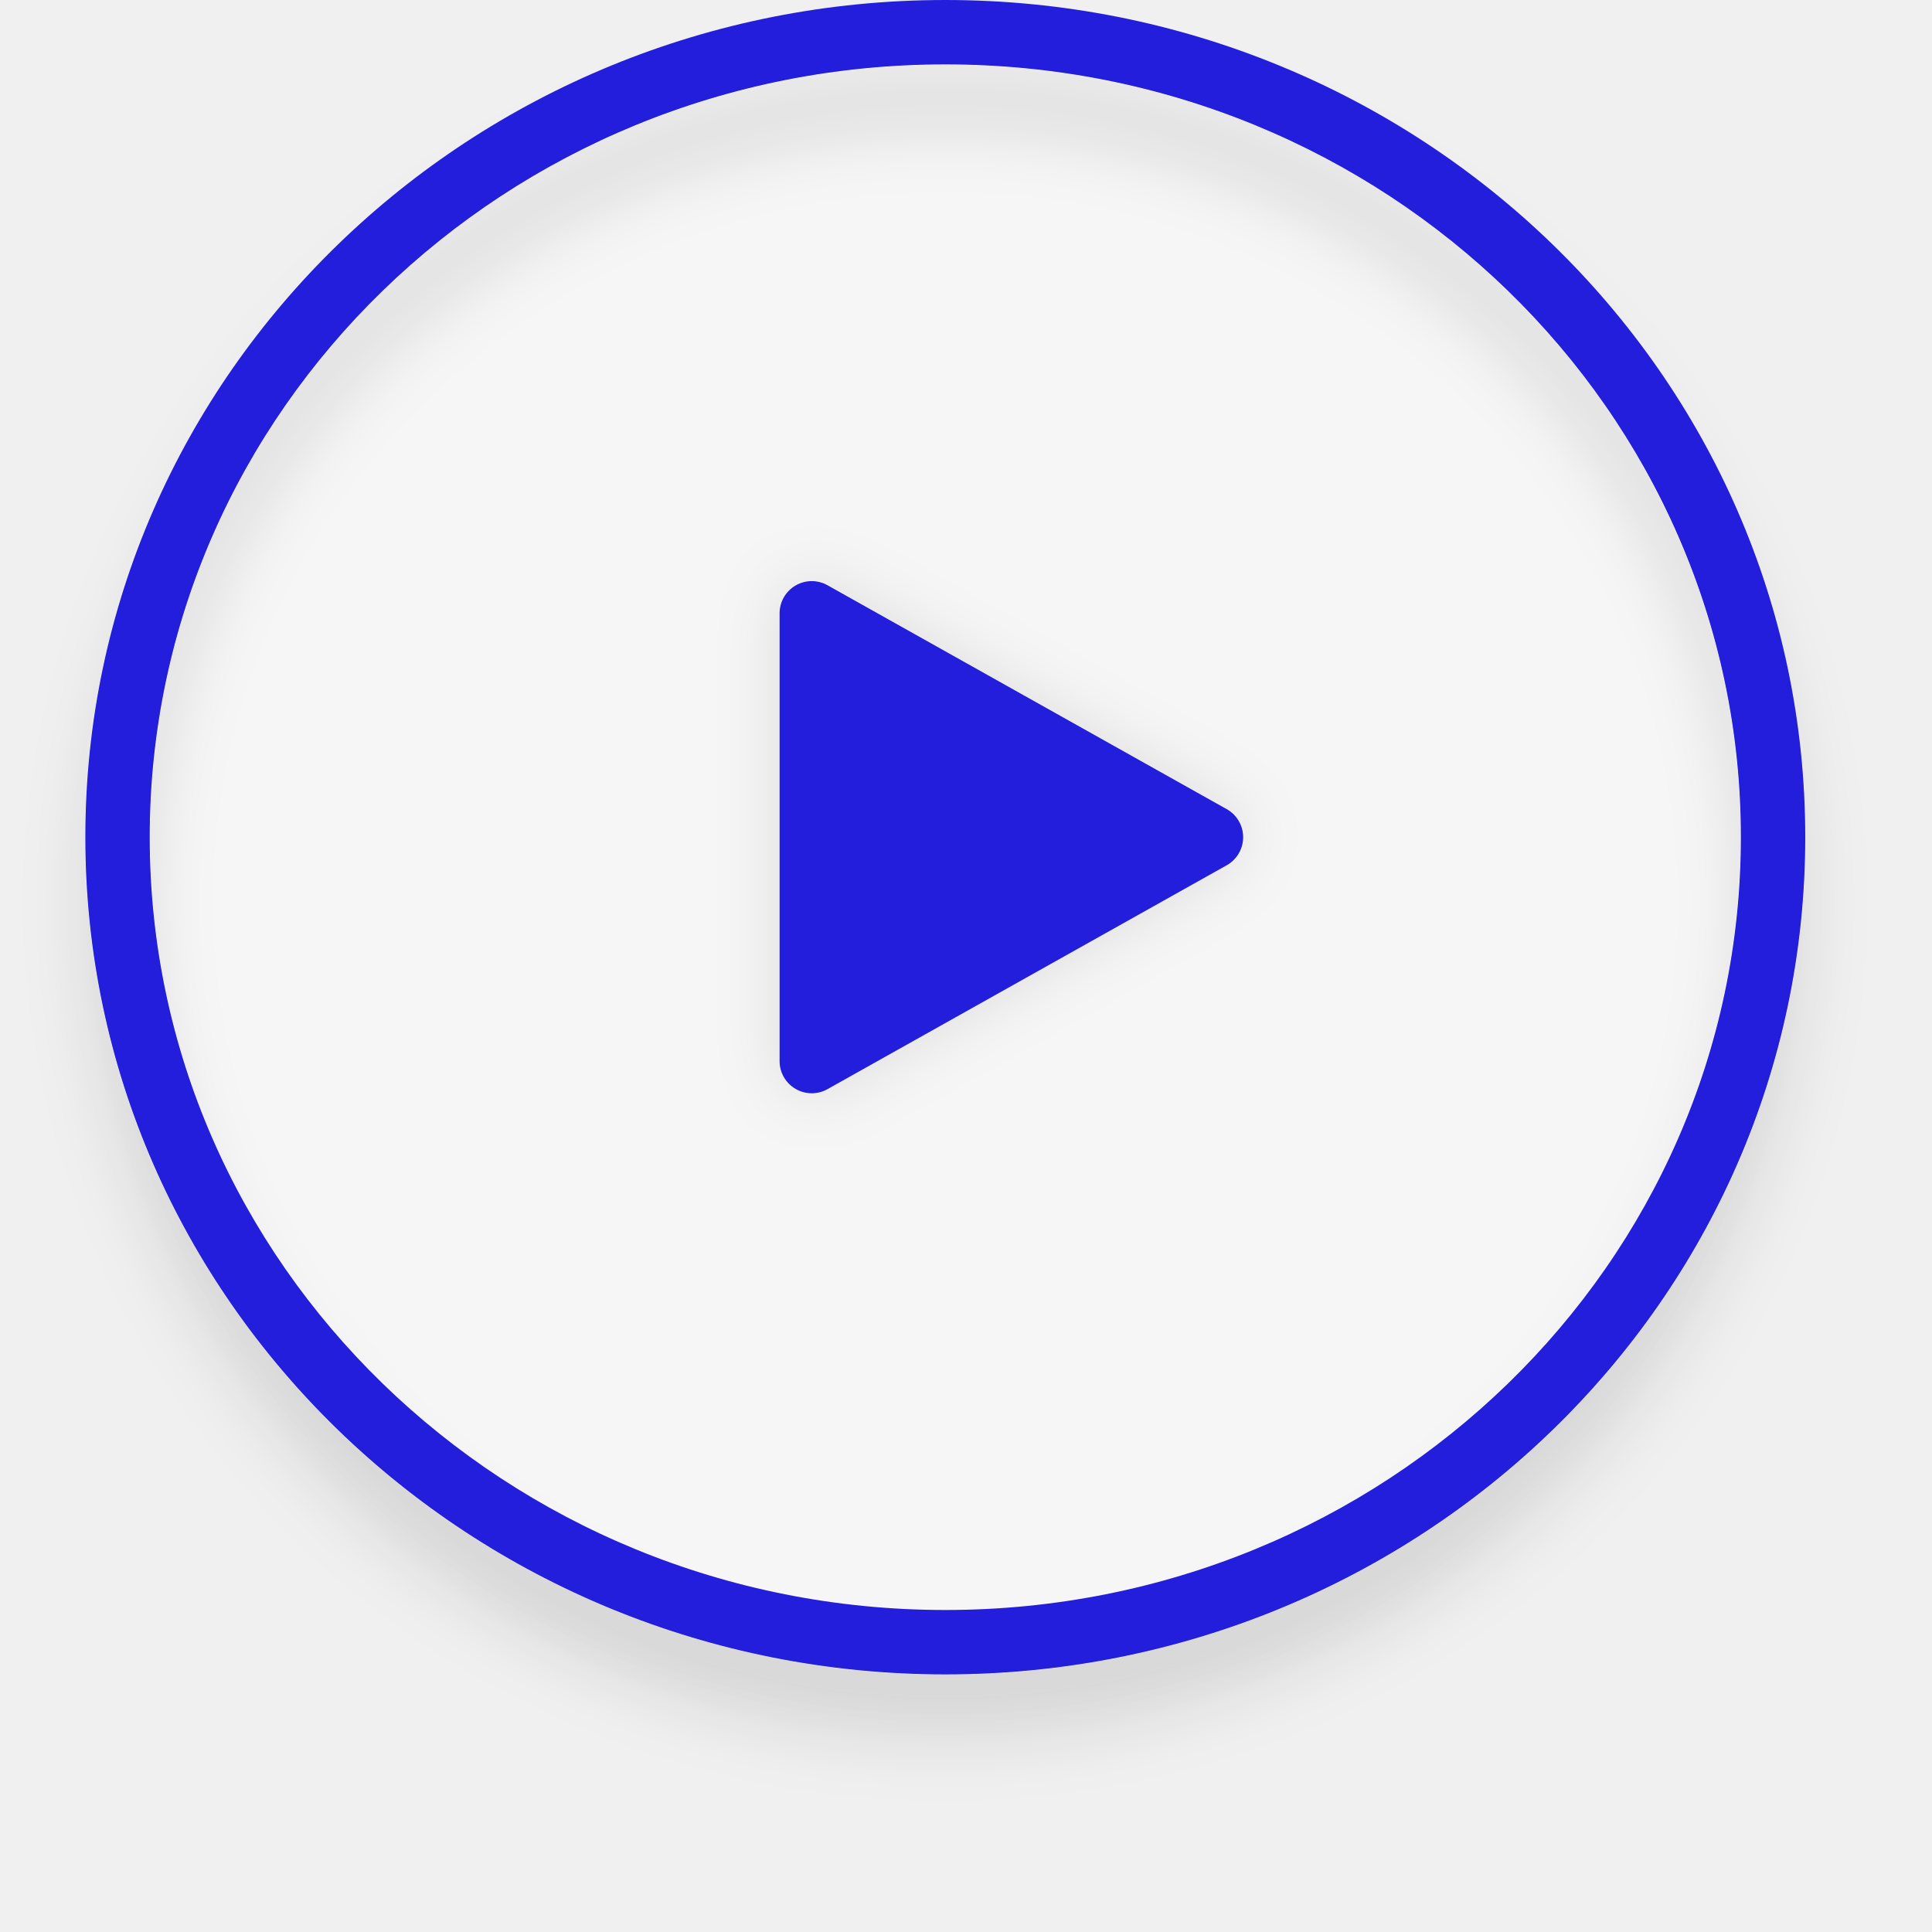
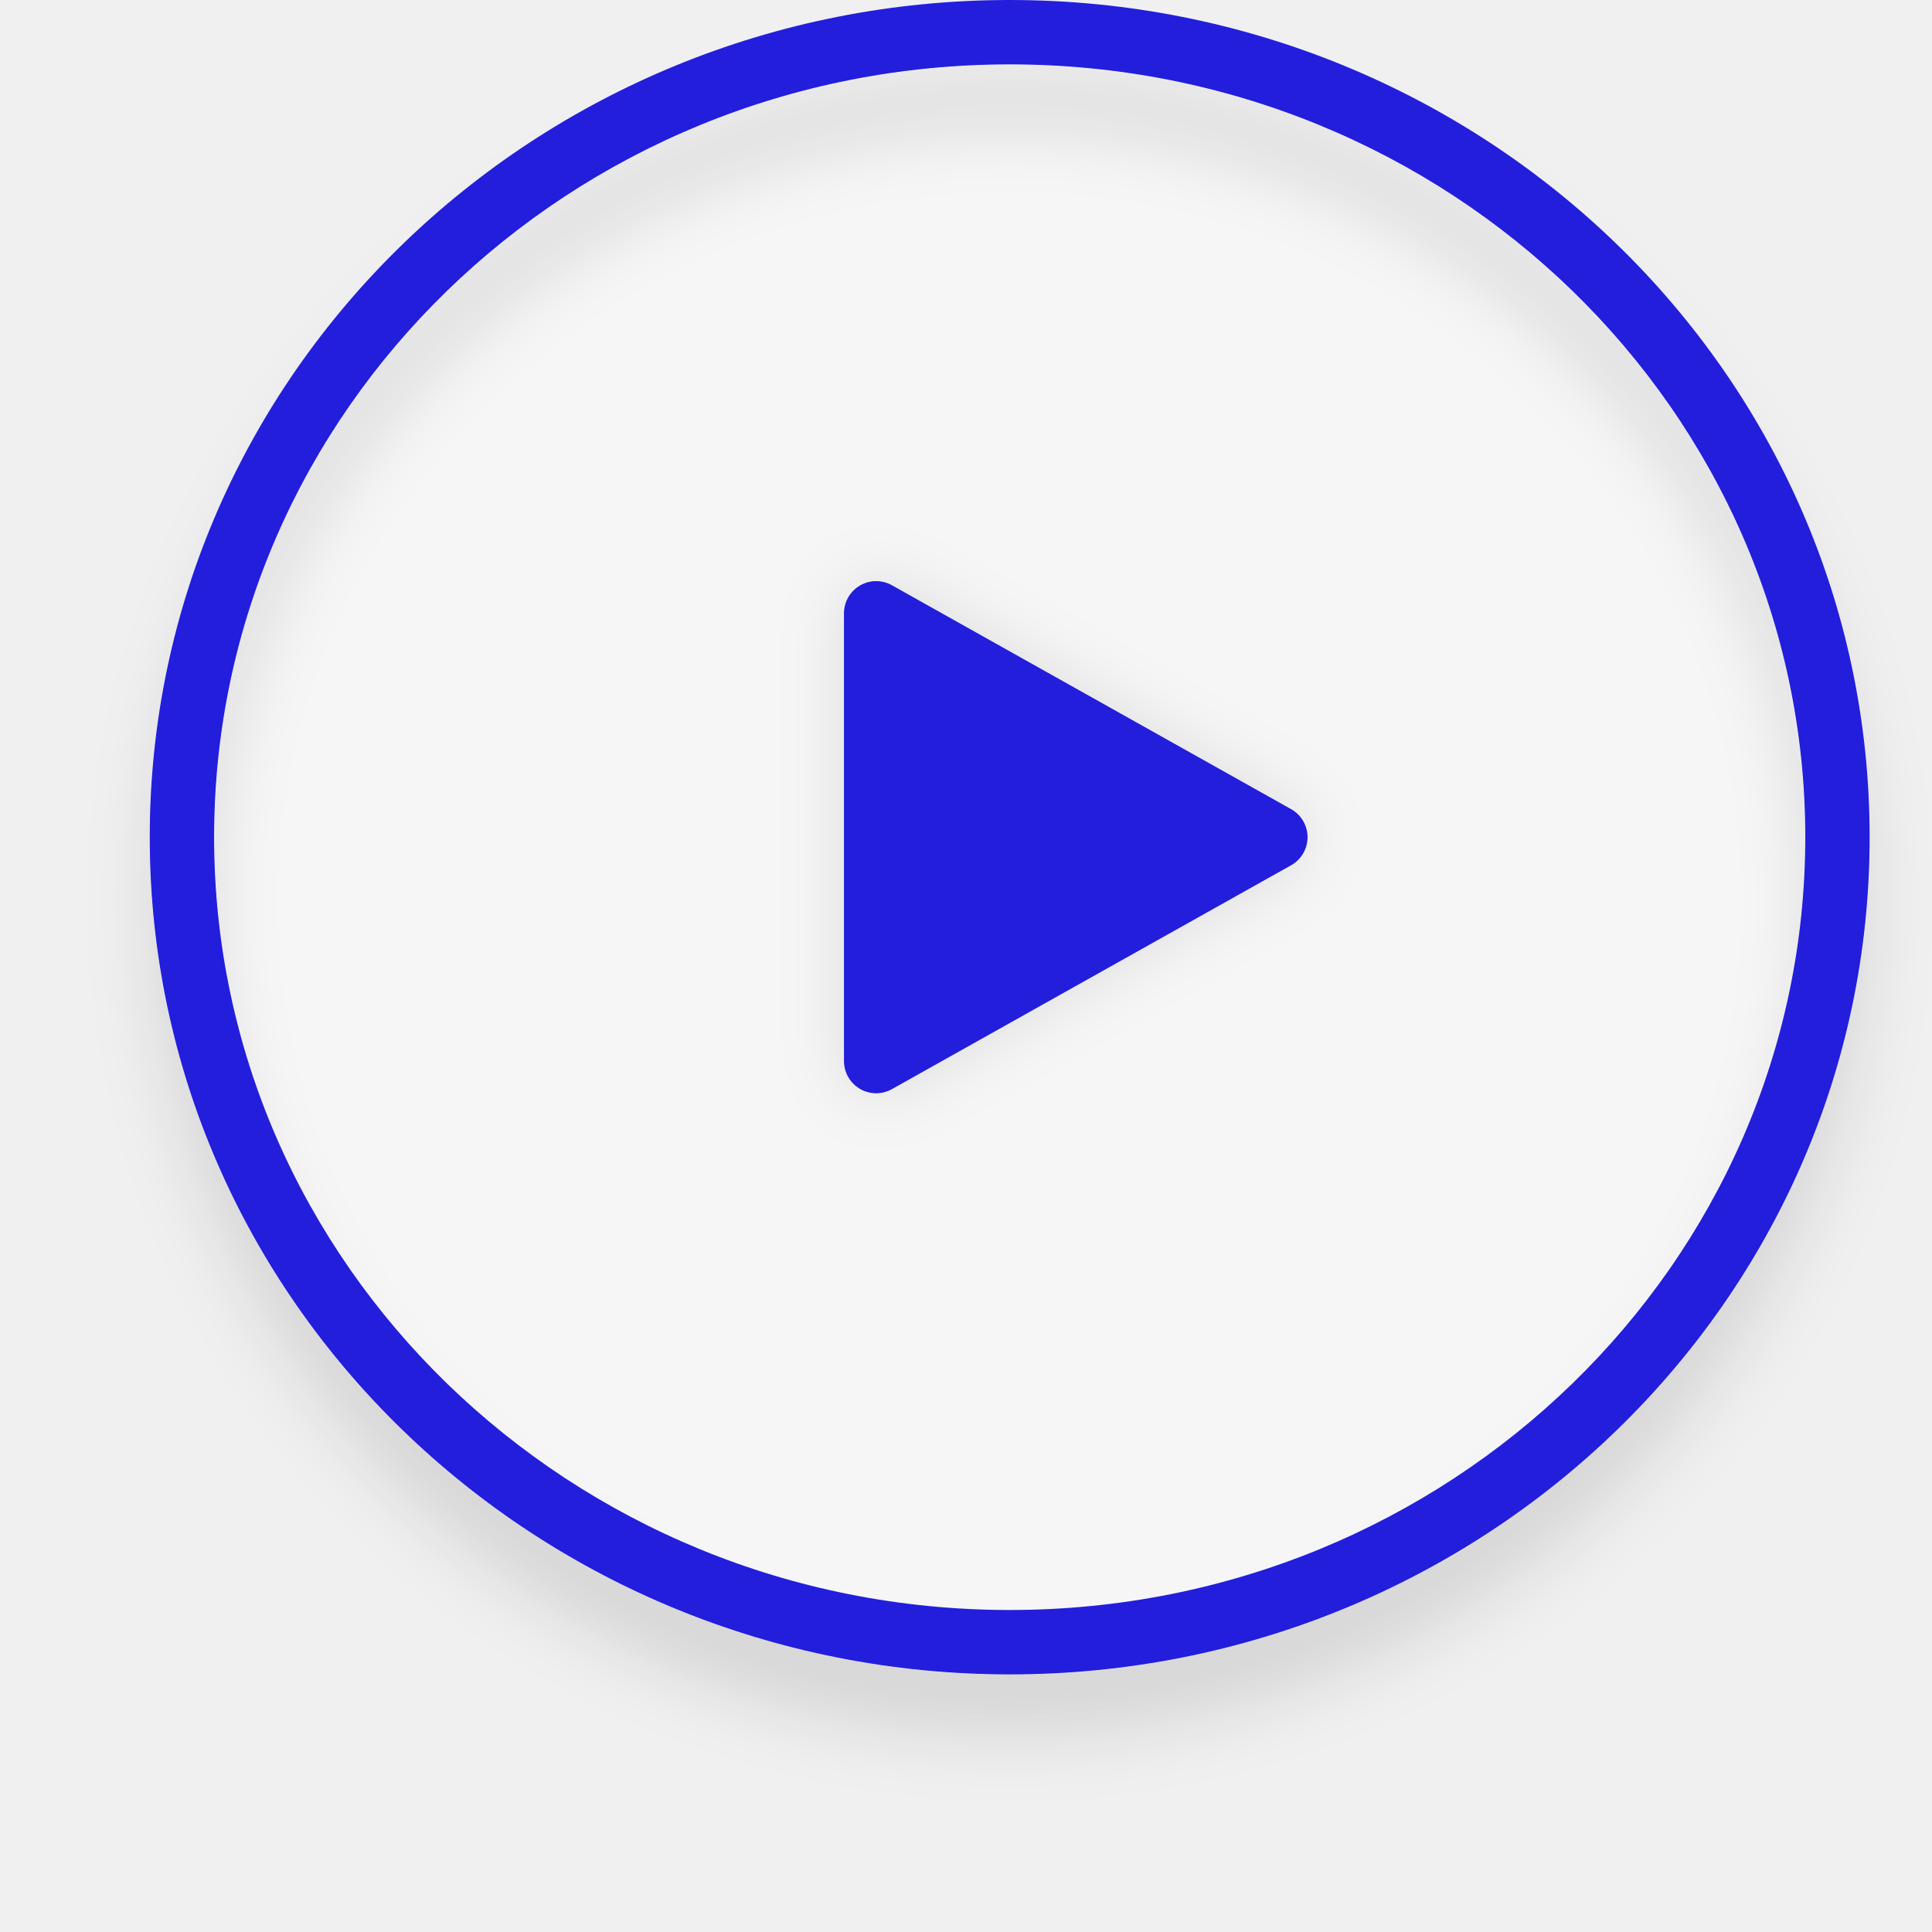
- <svg xmlns="http://www.w3.org/2000/svg" width="60px" height="60px" fill="none">
+ <svg xmlns="http://www.w3.org/2000/svg" width="60px" height="60px" viewBox="0 0 56 60" fill="none">
  <g filter="url(#a)">
    <path fill="#fff" fill-opacity=".4" d="M54.064 26c0 13.255-11.061 24-24.706 24C15.712 50 4.65 39.255 4.65 26S15.712 2 29.358 2c13.645 0 24.706 10.745 24.706 24Z" shape-rendering="optimizeQuality" />
  </g>
  <g filter="url(#b)">
    <path fill="#231EDC" fill-rule="evenodd" d="M56.064 26c0 14.414-12.012 26-26.706 26C14.663 52 2.65 40.414 2.65 26S14.663 0 29.358 0c14.694 0 26.706 11.586 26.706 26ZM29.358 50c13.645 0 24.706-10.745 24.706-24S43.003 2 29.358 2C15.712 2 4.65 12.745 4.65 26s11.061 24 24.707 24Z" clip-rule="evenodd" />
  </g>
  <g filter="url(#c)">
    <path fill="#231EDC" d="M38.097 25.128a1 1 0 0 1 0 1.744l-12.398 6.953a1 1 0 0 1-1.489-.872V19.047a1 1 0 0 1 1.49-.872l12.397 6.953Z" />
  </g>
  <defs>
    <filter id="a" width="53.414" height="52" x="2.651" y="2" color-interpolation-filters="sRGB" filterUnits="userSpaceOnUse">
      <feFlood flood-opacity="0" result="BackgroundImageFix" />
      <feColorMatrix in="SourceAlpha" result="hardAlpha" values="0 0 0 0 0 0 0 0 0 0 0 0 0 0 0 0 0 0 127 0" />
      <feOffset dy="2" />
      <feGaussianBlur stdDeviation="1" />
      <feComposite in2="hardAlpha" operator="out" />
      <feColorMatrix values="0 0 0 0 0 0 0 0 0 0 0 0 0 0 0 0 0 0 0.1 0" />
      <feBlend in2="BackgroundImageFix" result="effect1_dropShadow_0_1" />
      <feBlend in="SourceGraphic" in2="effect1_dropShadow_0_1" result="shape" />
    </filter>
    <filter id="b" width="57.414" height="56" x=".651" y="0" color-interpolation-filters="sRGB" filterUnits="userSpaceOnUse">
      <feFlood flood-opacity="0" result="BackgroundImageFix" />
      <feColorMatrix in="SourceAlpha" result="hardAlpha" values="0 0 0 0 0 0 0 0 0 0 0 0 0 0 0 0 0 0 127 0" />
      <feOffset dy="2" />
      <feGaussianBlur stdDeviation="1" />
      <feComposite in2="hardAlpha" operator="out" />
      <feColorMatrix values="0 0 0 0 0 0 0 0 0 0 0 0 0 0 0 0 0 0 0.1 0" />
      <feBlend in2="BackgroundImageFix" result="effect1_dropShadow_0_1" />
      <feBlend in="SourceGraphic" in2="effect1_dropShadow_0_1" result="shape" />
    </filter>
    <filter id="c" width="18.397" height="19.909" x="22.21" y="16.046" color-interpolation-filters="sRGB" filterUnits="userSpaceOnUse">
      <feFlood flood-opacity="0" result="BackgroundImageFix" />
      <feColorMatrix in="SourceAlpha" result="hardAlpha" values="0 0 0 0 0 0 0 0 0 0 0 0 0 0 0 0 0 0 127 0" />
      <feOffset />
      <feGaussianBlur stdDeviation="1" />
      <feComposite in2="hardAlpha" operator="out" />
      <feColorMatrix values="0 0 0 0 0 0 0 0 0 0 0 0 0 0 0 0 0 0 0.1 0" />
      <feBlend in2="BackgroundImageFix" result="effect1_dropShadow_0_1" />
      <feBlend in="SourceGraphic" in2="effect1_dropShadow_0_1" result="shape" />
    </filter>
  </defs>
</svg>
